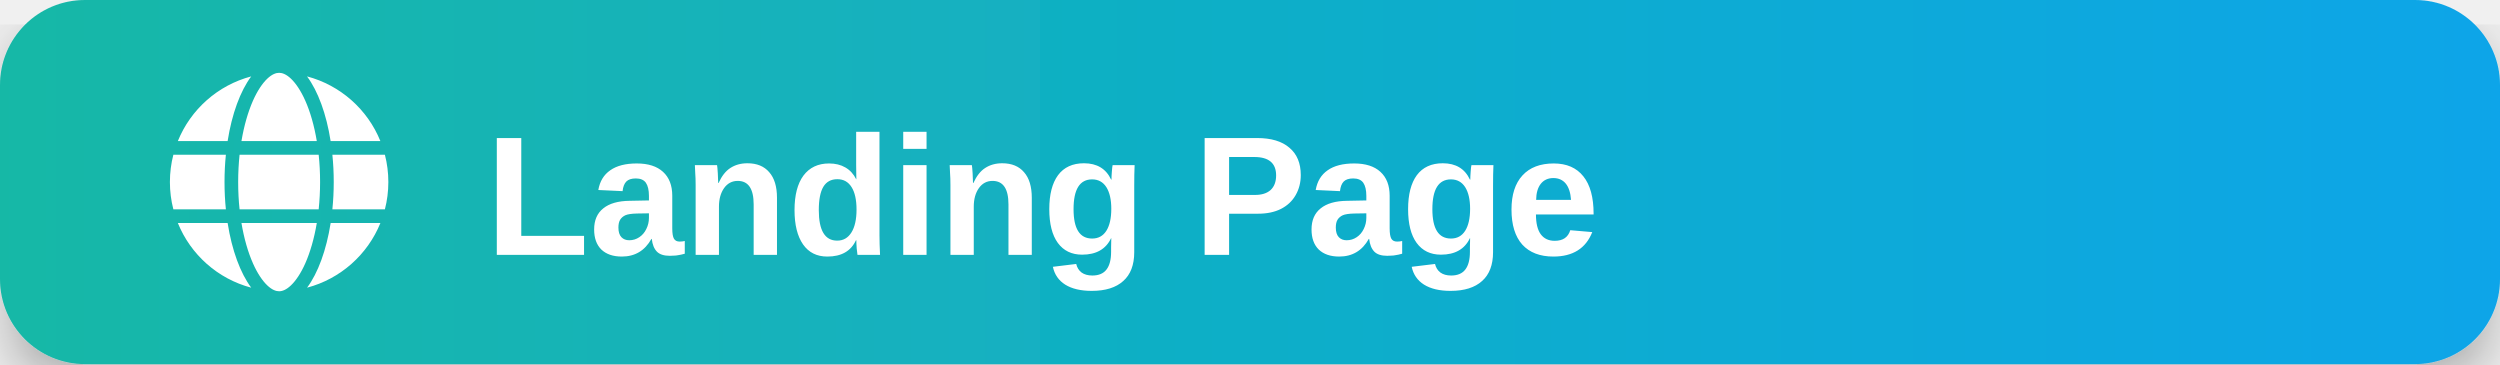
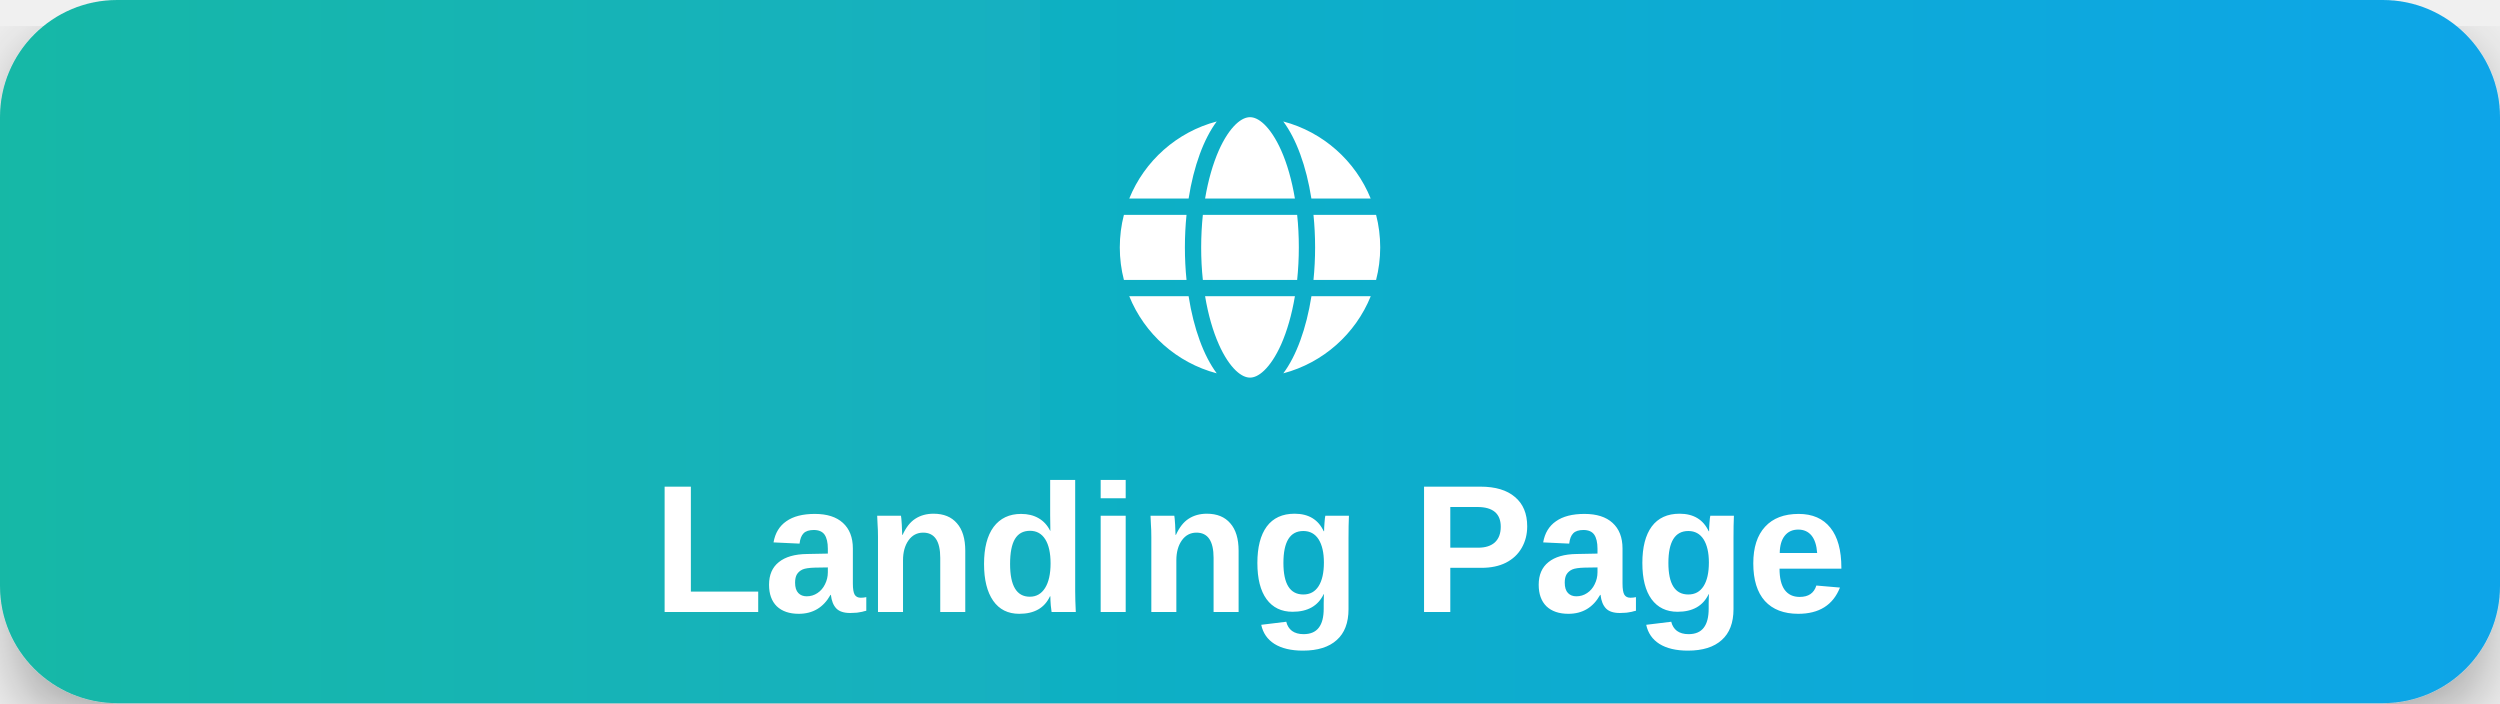
- <svg xmlns="http://www.w3.org/2000/svg" width="206" height="30" role="img" aria-label="Landing Page">
+ <svg xmlns="http://www.w3.org/2000/svg" width="192" height="54" role="img" aria-label="Landing Page">
  <defs>
    <linearGradient id="g" x1="0" y1="0" x2="1" y2="0">
      <stop offset="0" stop-color="#14b8a6" />
      <stop offset="1" stop-color="#0ea5e9" />
    </linearGradient>
    <filter id="sh" x="-20%" y="-20%" width="140%" height="140%">
      <feDropShadow dx="0" dy="2" stdDeviation="3" flood-color="#000000" flood-opacity="0.35" />
    </filter>
  </defs>
-   <rect width="206" height="30" rx="7" fill="url(#g)" filter="url(#sh)" />
-   <svg x="14" y="6" width="18" height="18" viewBox="0 0 512 512" aria-hidden="true">
+   <rect width="192" height="54" rx="9" fill="url(#g)" filter="url(#sh)" />
+   <svg x="86" y="9" width="20" height="20" viewBox="0 0 512 512" aria-hidden="true">
    <path d="M352 256c0 22.2-1.2 43.6-3.3 64H163.3c-2.2-20.4-3.3-41.8-3.3-64s1.2-43.6 3.3-64H348.7c2.2 20.4 3.3 41.8 3.3 64zm28.8-64H503.9c5.3 20.5 8.1 41.9 8.1 64s-2.8 43.5-8.1 64H380.8c2.1-20.6 3.2-42 3.2-64s-1.1-43.4-3.2-64zm112.6-32H376.7c-10-63.9-29.8-117.4-55.3-151.6c78.3 20.7 142 77.5 171.9 151.6zm-149.1 0H167.7c6.1-36.4 15.5-68.6 27-94.7c10.5-23.6 22.2-40.7 33.5-51.5C239.4 3.2 248.7 0 256 0s16.6 3.2 27.8 13.8c11.3 10.8 23 27.9 33.5 51.5c11.6 26 20.9 58.2 27 94.7zm-209 0H18.6C48.6 85.9 112.2 29.1 190.6 8.4C165.1 42.6 145.3 96.1 135.3 160zM8.1 192H131.2c-2.1 20.6-3.2 42-3.2 64s1.1 43.4 3.2 64H8.1C2.8 299.5 0 278.1 0 256s2.8-43.5 8.1-64zM194.7 446.6c-11.6-26-20.9-58.2-27-94.6H344.3c-6.1 36.4-15.5 68.6-27 94.6c-10.5 23.6-22.2 40.7-33.5 51.5C272.6 508.8 263.3 512 256 512s-16.6-3.2-27.8-13.8c-11.3-10.8-23-27.9-33.5-51.5zM135.3 352c10 63.9 29.8 117.4 55.3 151.6C112.2 482.9 48.6 426.1 18.6 352H135.3zm358.1 0c-30 74.1-93.6 130.9-171.9 151.6c25.5-34.2 45.2-87.7 55.3-151.6H493.4z" fill="#ffffff" />
  </svg>
-   <text x="40" y="21" font-family="Verdana, Arial, sans-serif" font-size="14" font-weight="700" fill="#ffffff">Landing Page</text>
+   <text x="96" y="47" text-anchor="middle" font-family="Verdana, Arial, sans-serif" font-size="14" font-weight="700" fill="#ffffff">Landing Page</text>
</svg>
